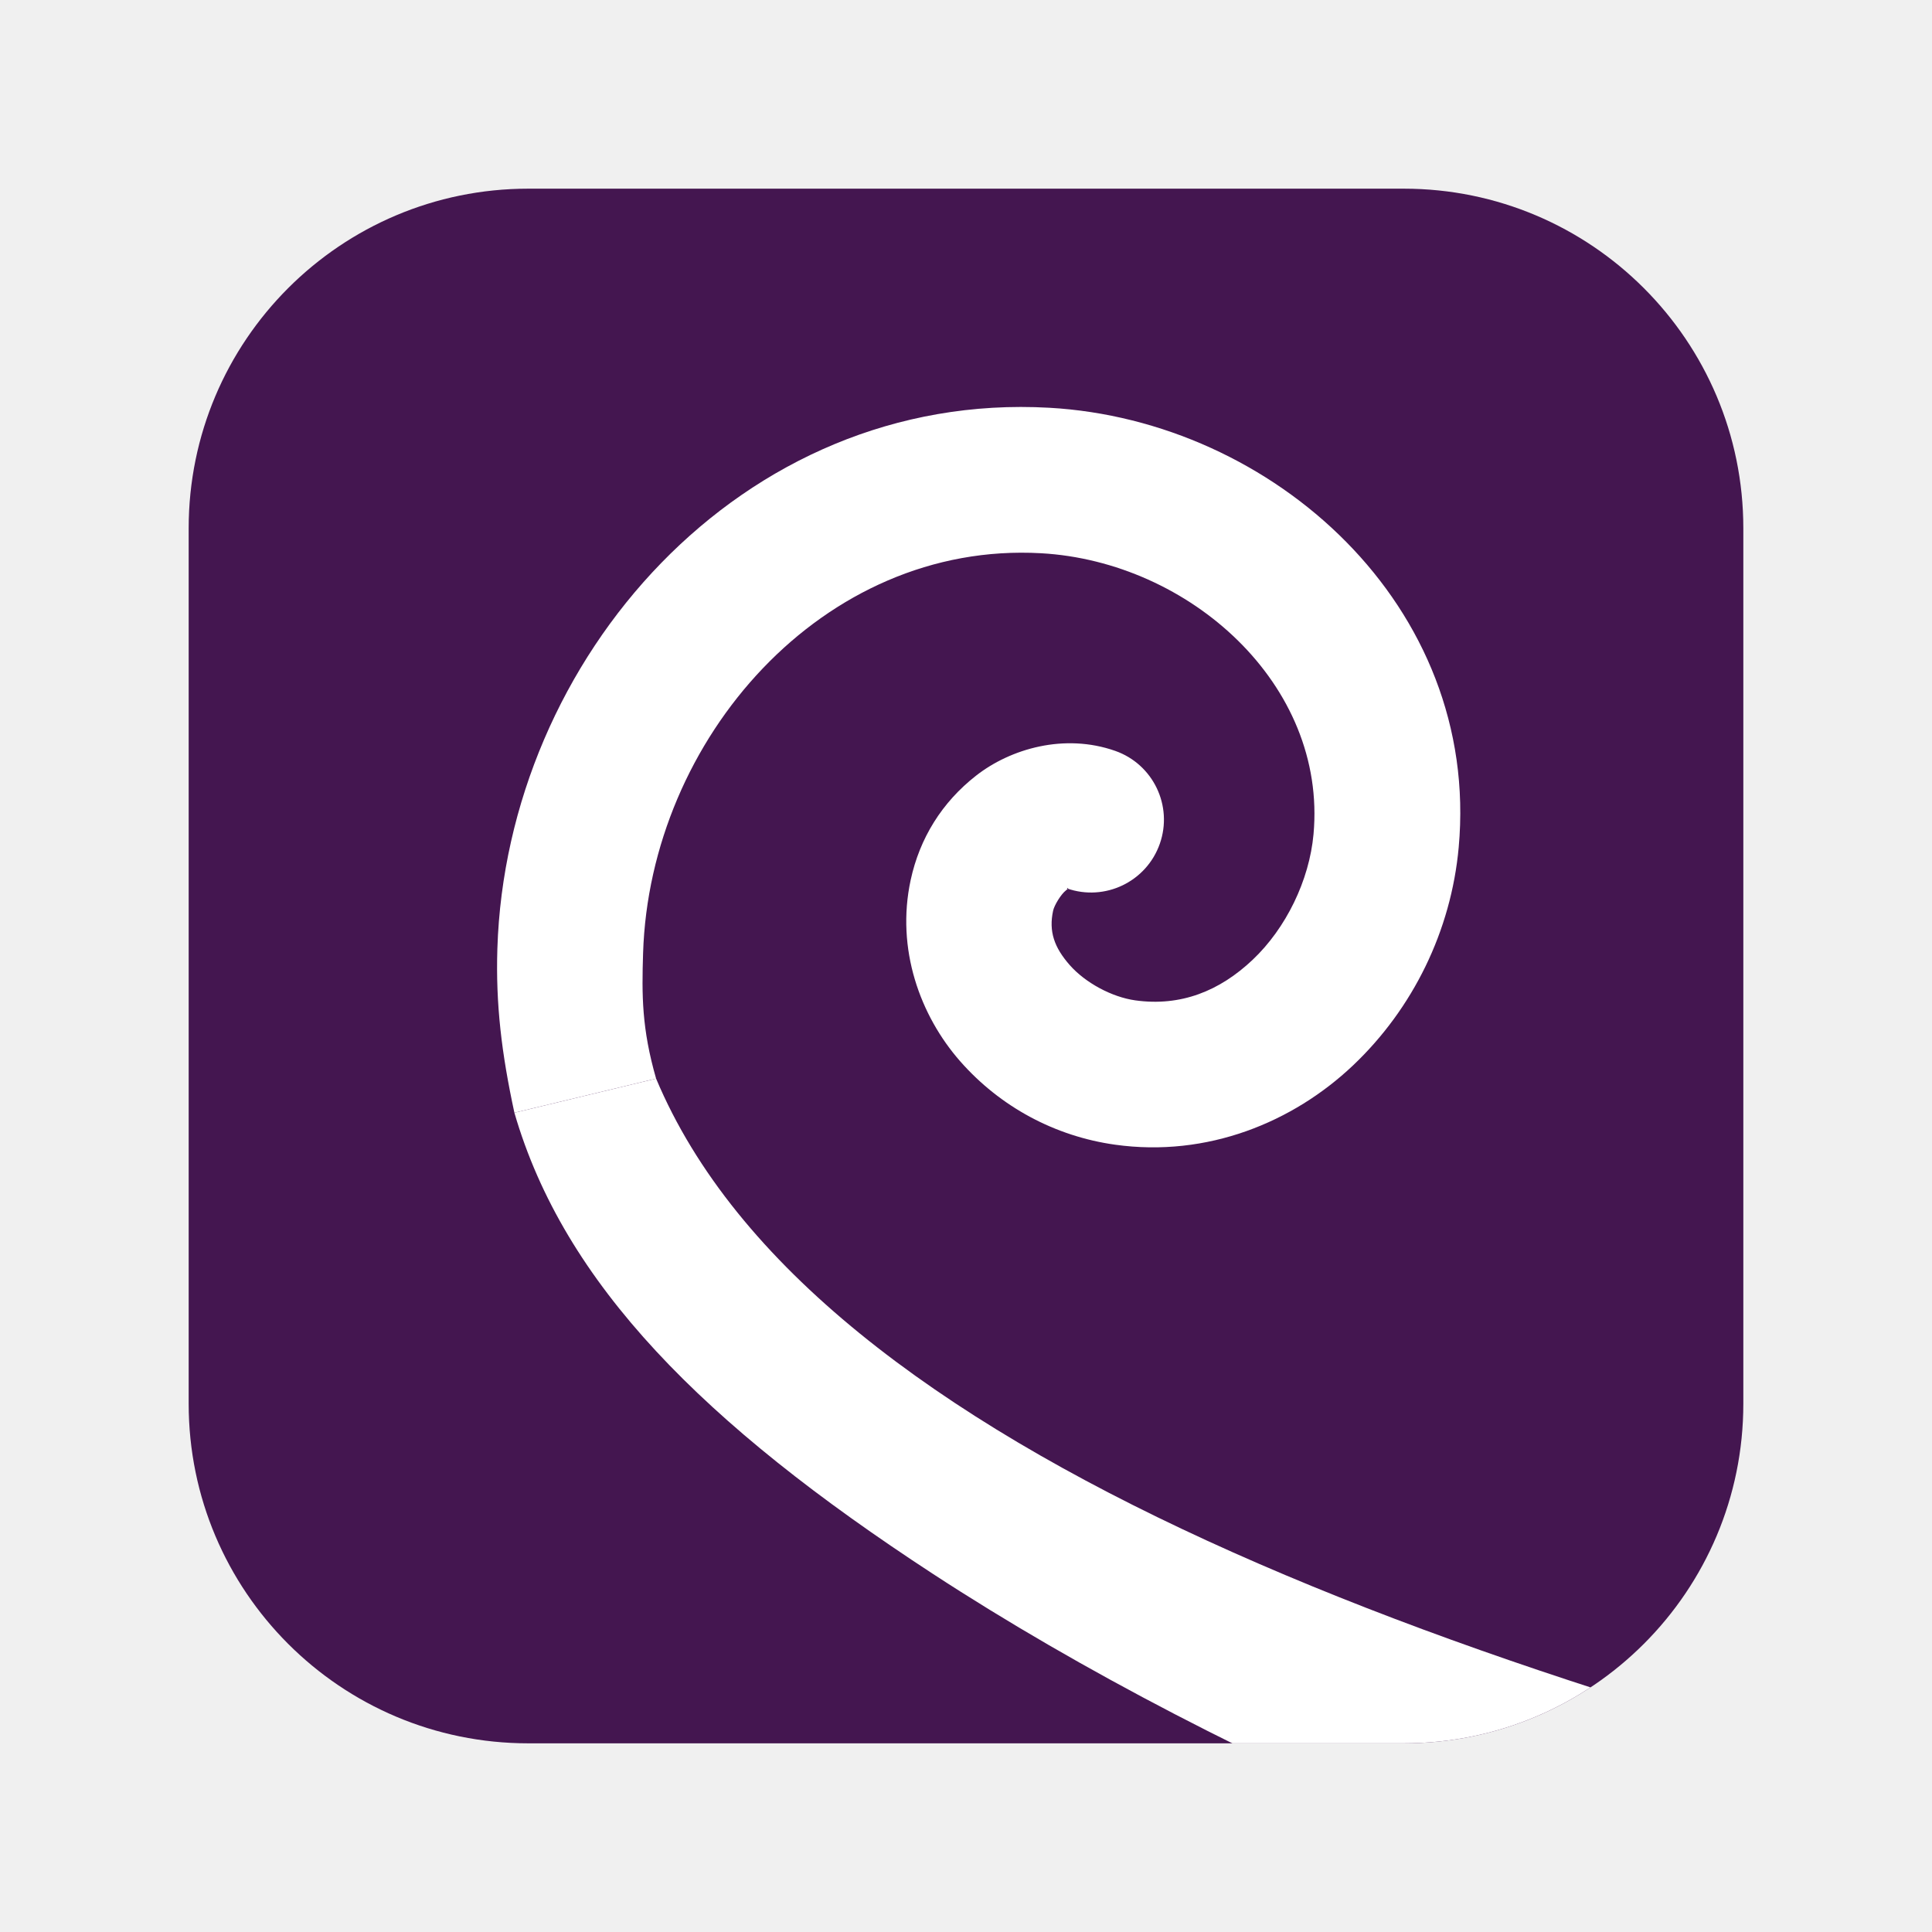
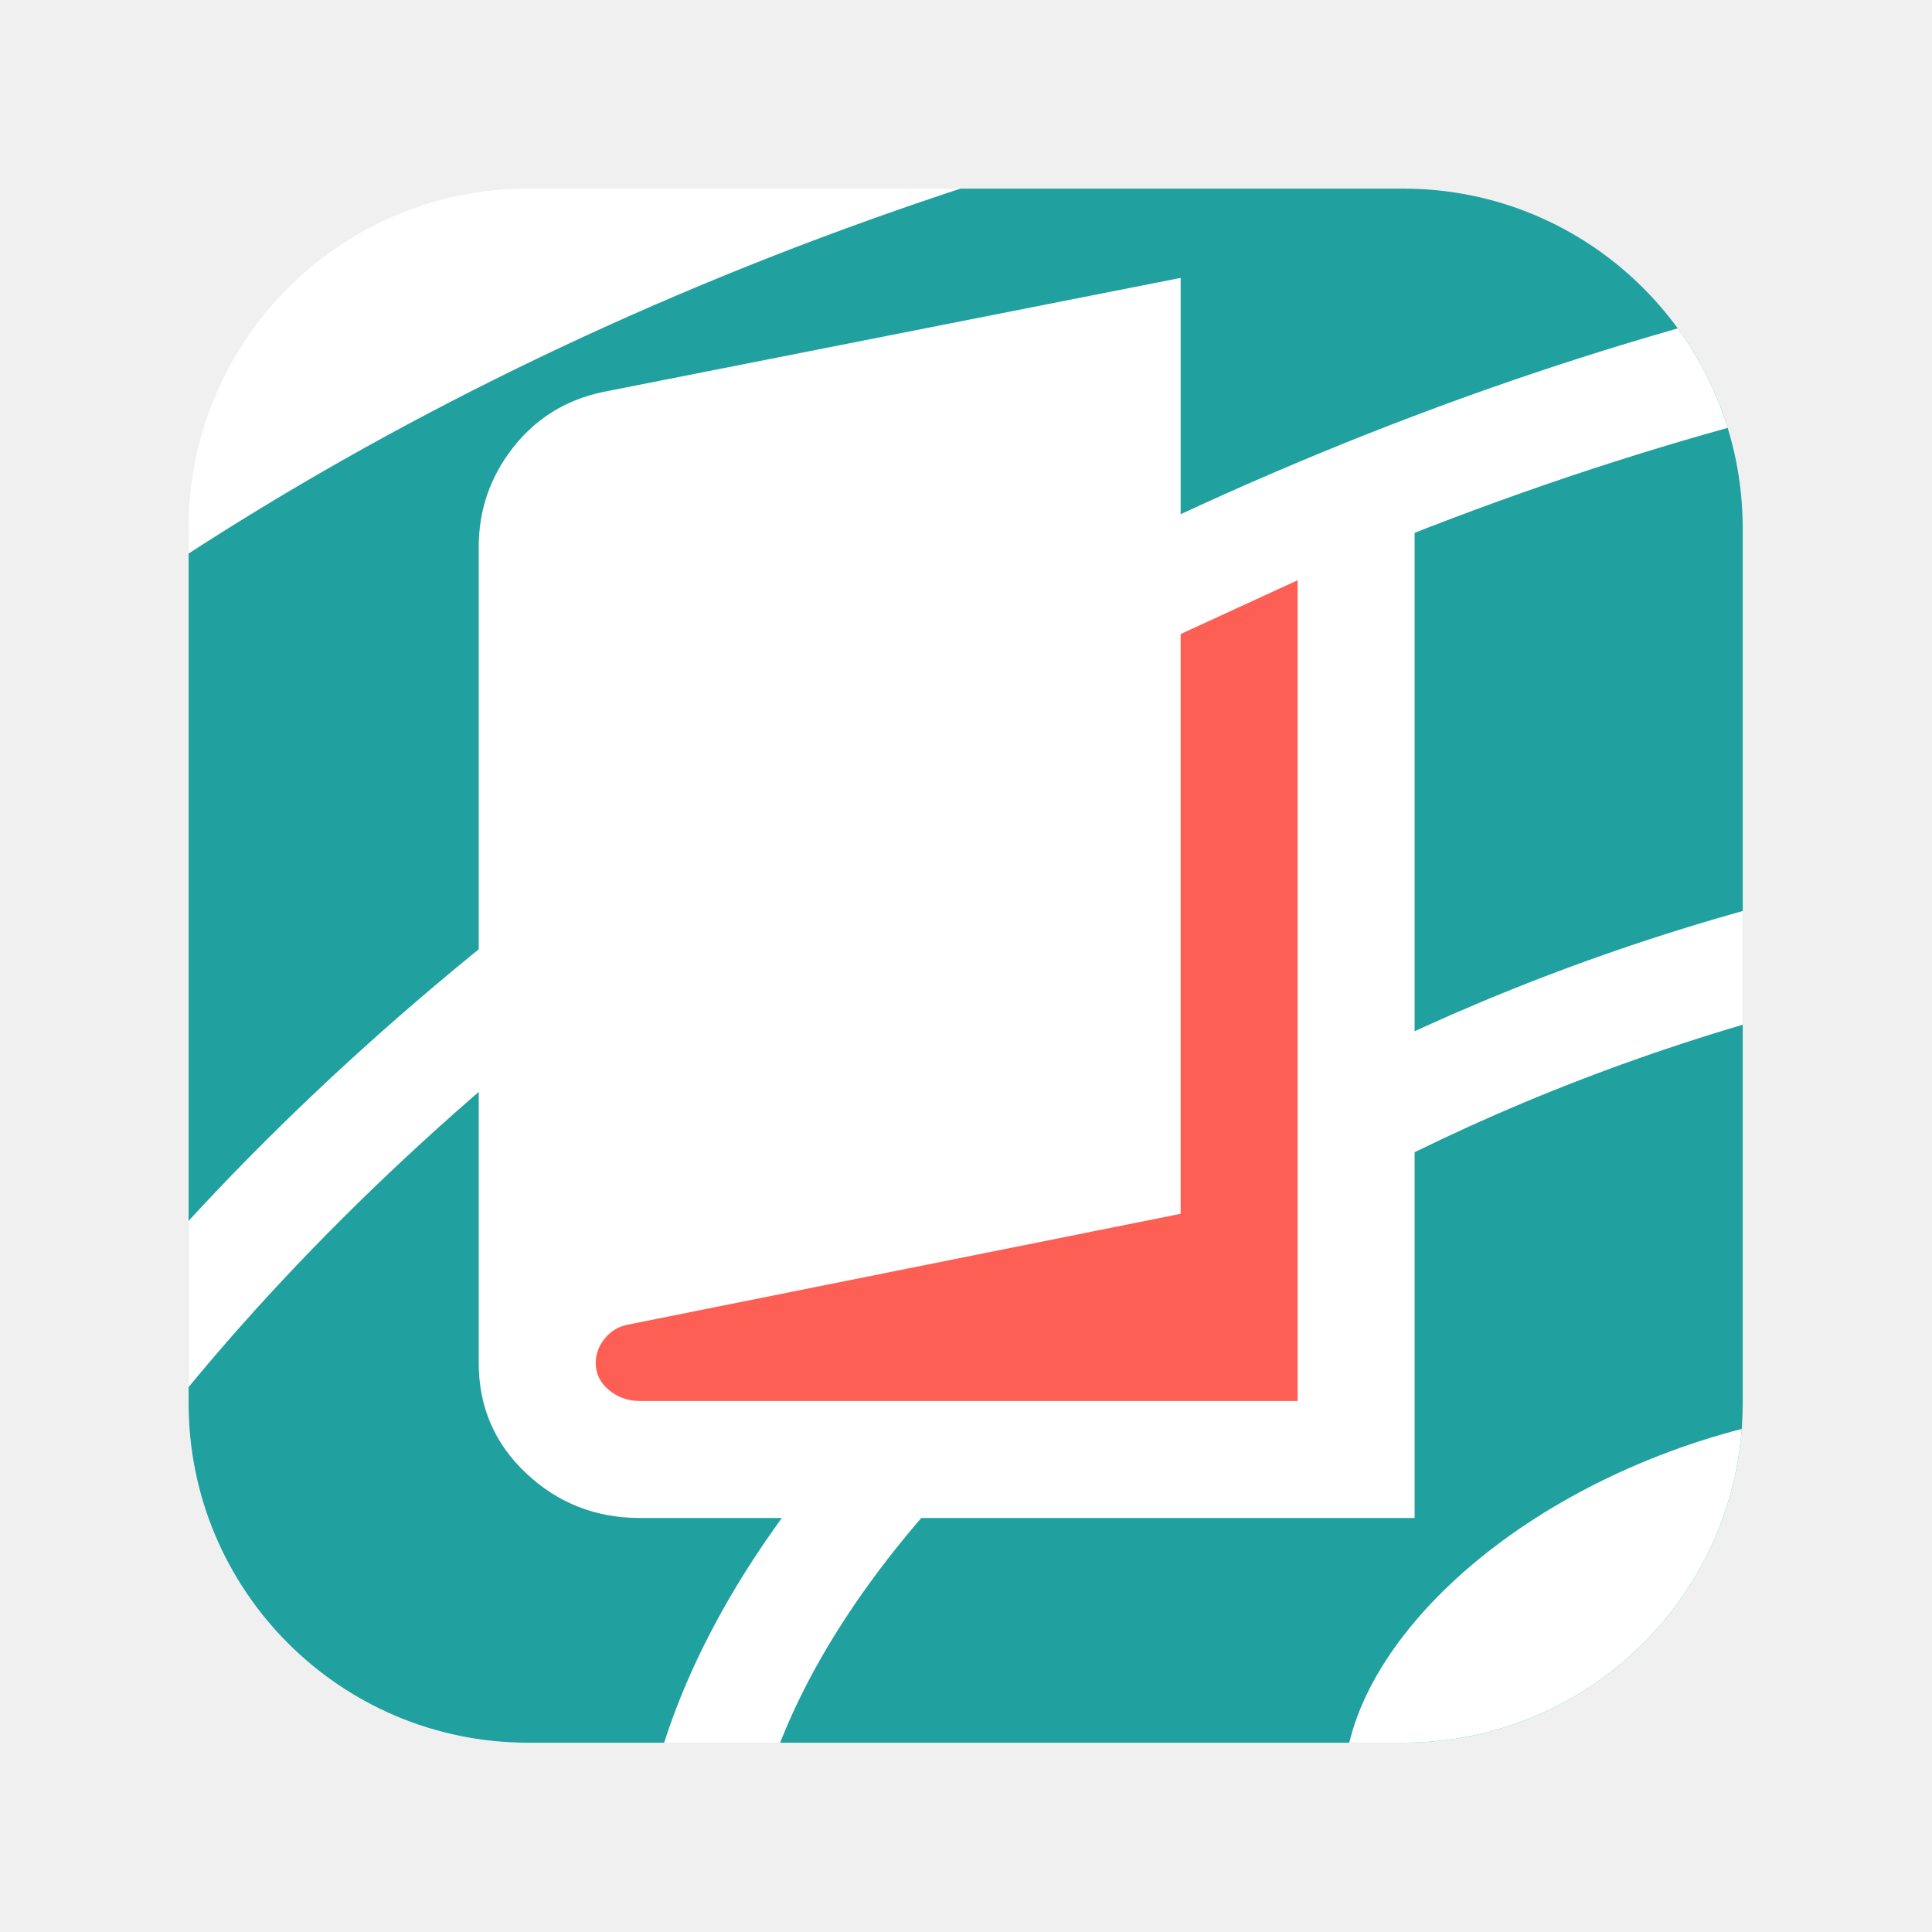
- <svg xmlns="http://www.w3.org/2000/svg" width="1024" height="1024" viewBox="0 0 1024 1024" fill="none">
-   <g clip-path="url(#clip0_4582_54454)">
-     <rect width="824" height="824" rx="180" transform="matrix(-1 0 0 1 924 100)" fill="#441650" />
-     <g clip-path="url(#clip1_4582_54454)">
-       <g clip-path="url(#clip2_4582_54454)">
-         <path fill-rule="evenodd" clip-rule="evenodd" d="M556.172 216.123C674.681 222.811 784.734 321.196 773.142 449.084C769.13 493.34 748.896 534.585 717.126 564.693C685.356 594.802 639.94 613.546 591.035 606.713C559.188 602.264 530.159 586.666 508.927 562.509C487.695 538.352 474.777 502.967 482.677 466.405C487.445 444.337 499.19 425.271 517.413 411.054C535.637 396.836 564.139 388.521 591.067 397.976C611.196 405.041 621.787 427.086 614.721 447.215C607.656 467.345 585.61 477.936 565.481 470.869C565.188 470.767 567.453 469.995 564.911 471.978C562.37 473.96 558.806 479.752 558.166 482.712C555.805 493.643 558.73 502.121 566.969 511.496C575.209 520.871 589.272 528.473 601.706 530.21C625.765 533.572 646.415 525.304 663.992 508.646C681.569 491.988 693.968 466.686 696.195 442.117C703.387 362.779 630.499 297.669 551.802 293.227C436.242 286.705 344.393 391.74 340.848 505.226C340.153 527.463 340.105 545.113 347.751 571.691L272.641 589.772C265.814 558.208 262.701 532.128 263.616 502.82C268.416 349.175 392.906 206.908 556.172 216.123Z" fill="white" />
-         <path d="M272.641 589.772L347.751 571.691C431.21 770.376 775.248 890.631 1152.6 978.654L1087.03 1083.24C870.157 1028.4 651.103 936.442 494.454 834.179C372.77 754.741 298.941 680.418 272.641 589.772Z" fill="white" />
-       </g>
+ <svg xmlns="http://www.w3.org/2000/svg" width="1273" height="1273" viewBox="0 0 1273 1273" fill="none">
+   <g clip-path="url(#clip0_4448_13230)">
+     <rect x="124.271" y="124.272" width="1024" height="1024" rx="223.69" fill="white" />
+     <g clip-path="url(#clip1_4448_13230)">
+       <ellipse cx="1352.86" cy="777.104" rx="1352.86" ry="777.104" transform="matrix(0.953079 -0.302721 0.302796 0.953055 -633.416 526.351)" fill="#21A0A0" />
+       <ellipse cx="284.29" cy="167.897" rx="284.29" ry="167.897" transform="matrix(0.9369 -0.349598 0.349669 0.936873 833.271 1056.05)" fill="white" />
+       <path d="M1088.27 656.363C1303.33 584.29 1513.28 570.088 1678.13 603.673C1844.05 637.475 1956.86 717.52 1993.7 827.412C2030.54 937.304 1988.76 1069.15 1876.73 1196.11C1765.42 1322.25 1589.32 1437.42 1374.27 1509.5C1159.21 1581.57 949.266 1595.77 784.41 1562.19C618.491 1528.39 505.685 1448.34 468.846 1338.45C432.007 1228.56 473.779 1096.71 585.808 969.754C697.12 843.614 873.218 728.437 1088.27 656.363Z" stroke="white" stroke-width="72" />
+       <path d="M758.844 387.723C1088.78 227.897 1423.8 162.194 1697.79 183.55C1972.79 204.985 2178.93 312.922 2265.81 492.228C2352.69 671.534 2309.65 900.176 2156.03 1129.24C2002.97 1357.47 1743.76 1579.62 1413.82 1739.45C1083.89 1899.28 748.869 1964.98 474.874 1943.62C199.874 1922.19 -6.26 1814.25 -93.142 1634.95C-180.025 1455.64 -136.981 1227 16.64 997.931C169.699 769.703 428.91 547.549 758.844 387.723Z" stroke="white" stroke-width="72" />
    </g>
+     <rect width="537.815" height="493.263" transform="translate(370.244 449.29)" fill="#FE5F55" />
+     <rect width="175" height="89" transform="translate(735.271 437.39) rotate(-24.6969)" fill="#FE5F55" />
+     <mask id="mask0_4448_13230" style="mask-type:alpha" maskUnits="userSpaceOnUse" x="161" y="152" width="926" height="926">
+       <rect x="161.271" y="152.272" width="925" height="925" fill="white" />
+     </mask>
+     <g mask="url(#mask0_4448_13230)">
+       <path d="M421.427 1000.19C392.521 1000.19 367.629 990.393 346.753 970.801C325.876 951.209 315.438 926.959 315.438 898.053V360.397C315.438 335.987 322.985 314.147 338.081 294.876C353.176 275.605 372.929 263.4 397.339 258.261L777.938 183.105V799.772L412.755 873.001C406.974 874.286 402.156 877.337 398.302 882.155C394.448 886.972 392.521 892.272 392.521 898.053C392.521 905.119 395.411 911.061 401.193 915.879C406.974 920.696 413.719 923.105 421.427 923.105H855.021V306.439H932.104V1000.19H421.427ZM508.146 775.683L700.854 738.105V277.532L508.146 315.11V775.683ZM431.062 791.1V330.527L416.609 333.418C409.543 334.702 403.762 337.754 399.266 342.571C394.769 347.389 392.521 353.331 392.521 360.397V800.735C395.733 799.451 399.105 798.327 402.638 797.363C406.171 796.4 409.543 795.597 412.755 794.954L431.062 791.1Z" fill="white" />
+     </g>
+     <rect width="334.282" height="532.333" transform="translate(370.77 274.766)" fill="white" />
  </g>
  <defs>
-     <clipPath id="clip0_4582_54454">
-       <rect width="824" height="824" rx="180" transform="matrix(-1 0 0 1 924 100)" fill="white" />
+     <clipPath id="clip0_4448_13230">
+       <rect x="124.271" y="124.272" width="1024" height="1024" rx="223.69" fill="white" />
    </clipPath>
-     <clipPath id="clip1_4582_54454">
-       <rect width="824" height="824" fill="white" transform="matrix(-1 0 0 1 924 100)" />
-     </clipPath>
-     <clipPath id="clip2_4582_54454">
-       <rect width="824" height="824" fill="white" transform="matrix(-1 0 0 1 924 100)" />
+     <clipPath id="clip1_4448_13230">
+       <rect width="2720" height="2300" fill="white" transform="translate(-468.729 -292.728)" />
    </clipPath>
  </defs>
</svg>
